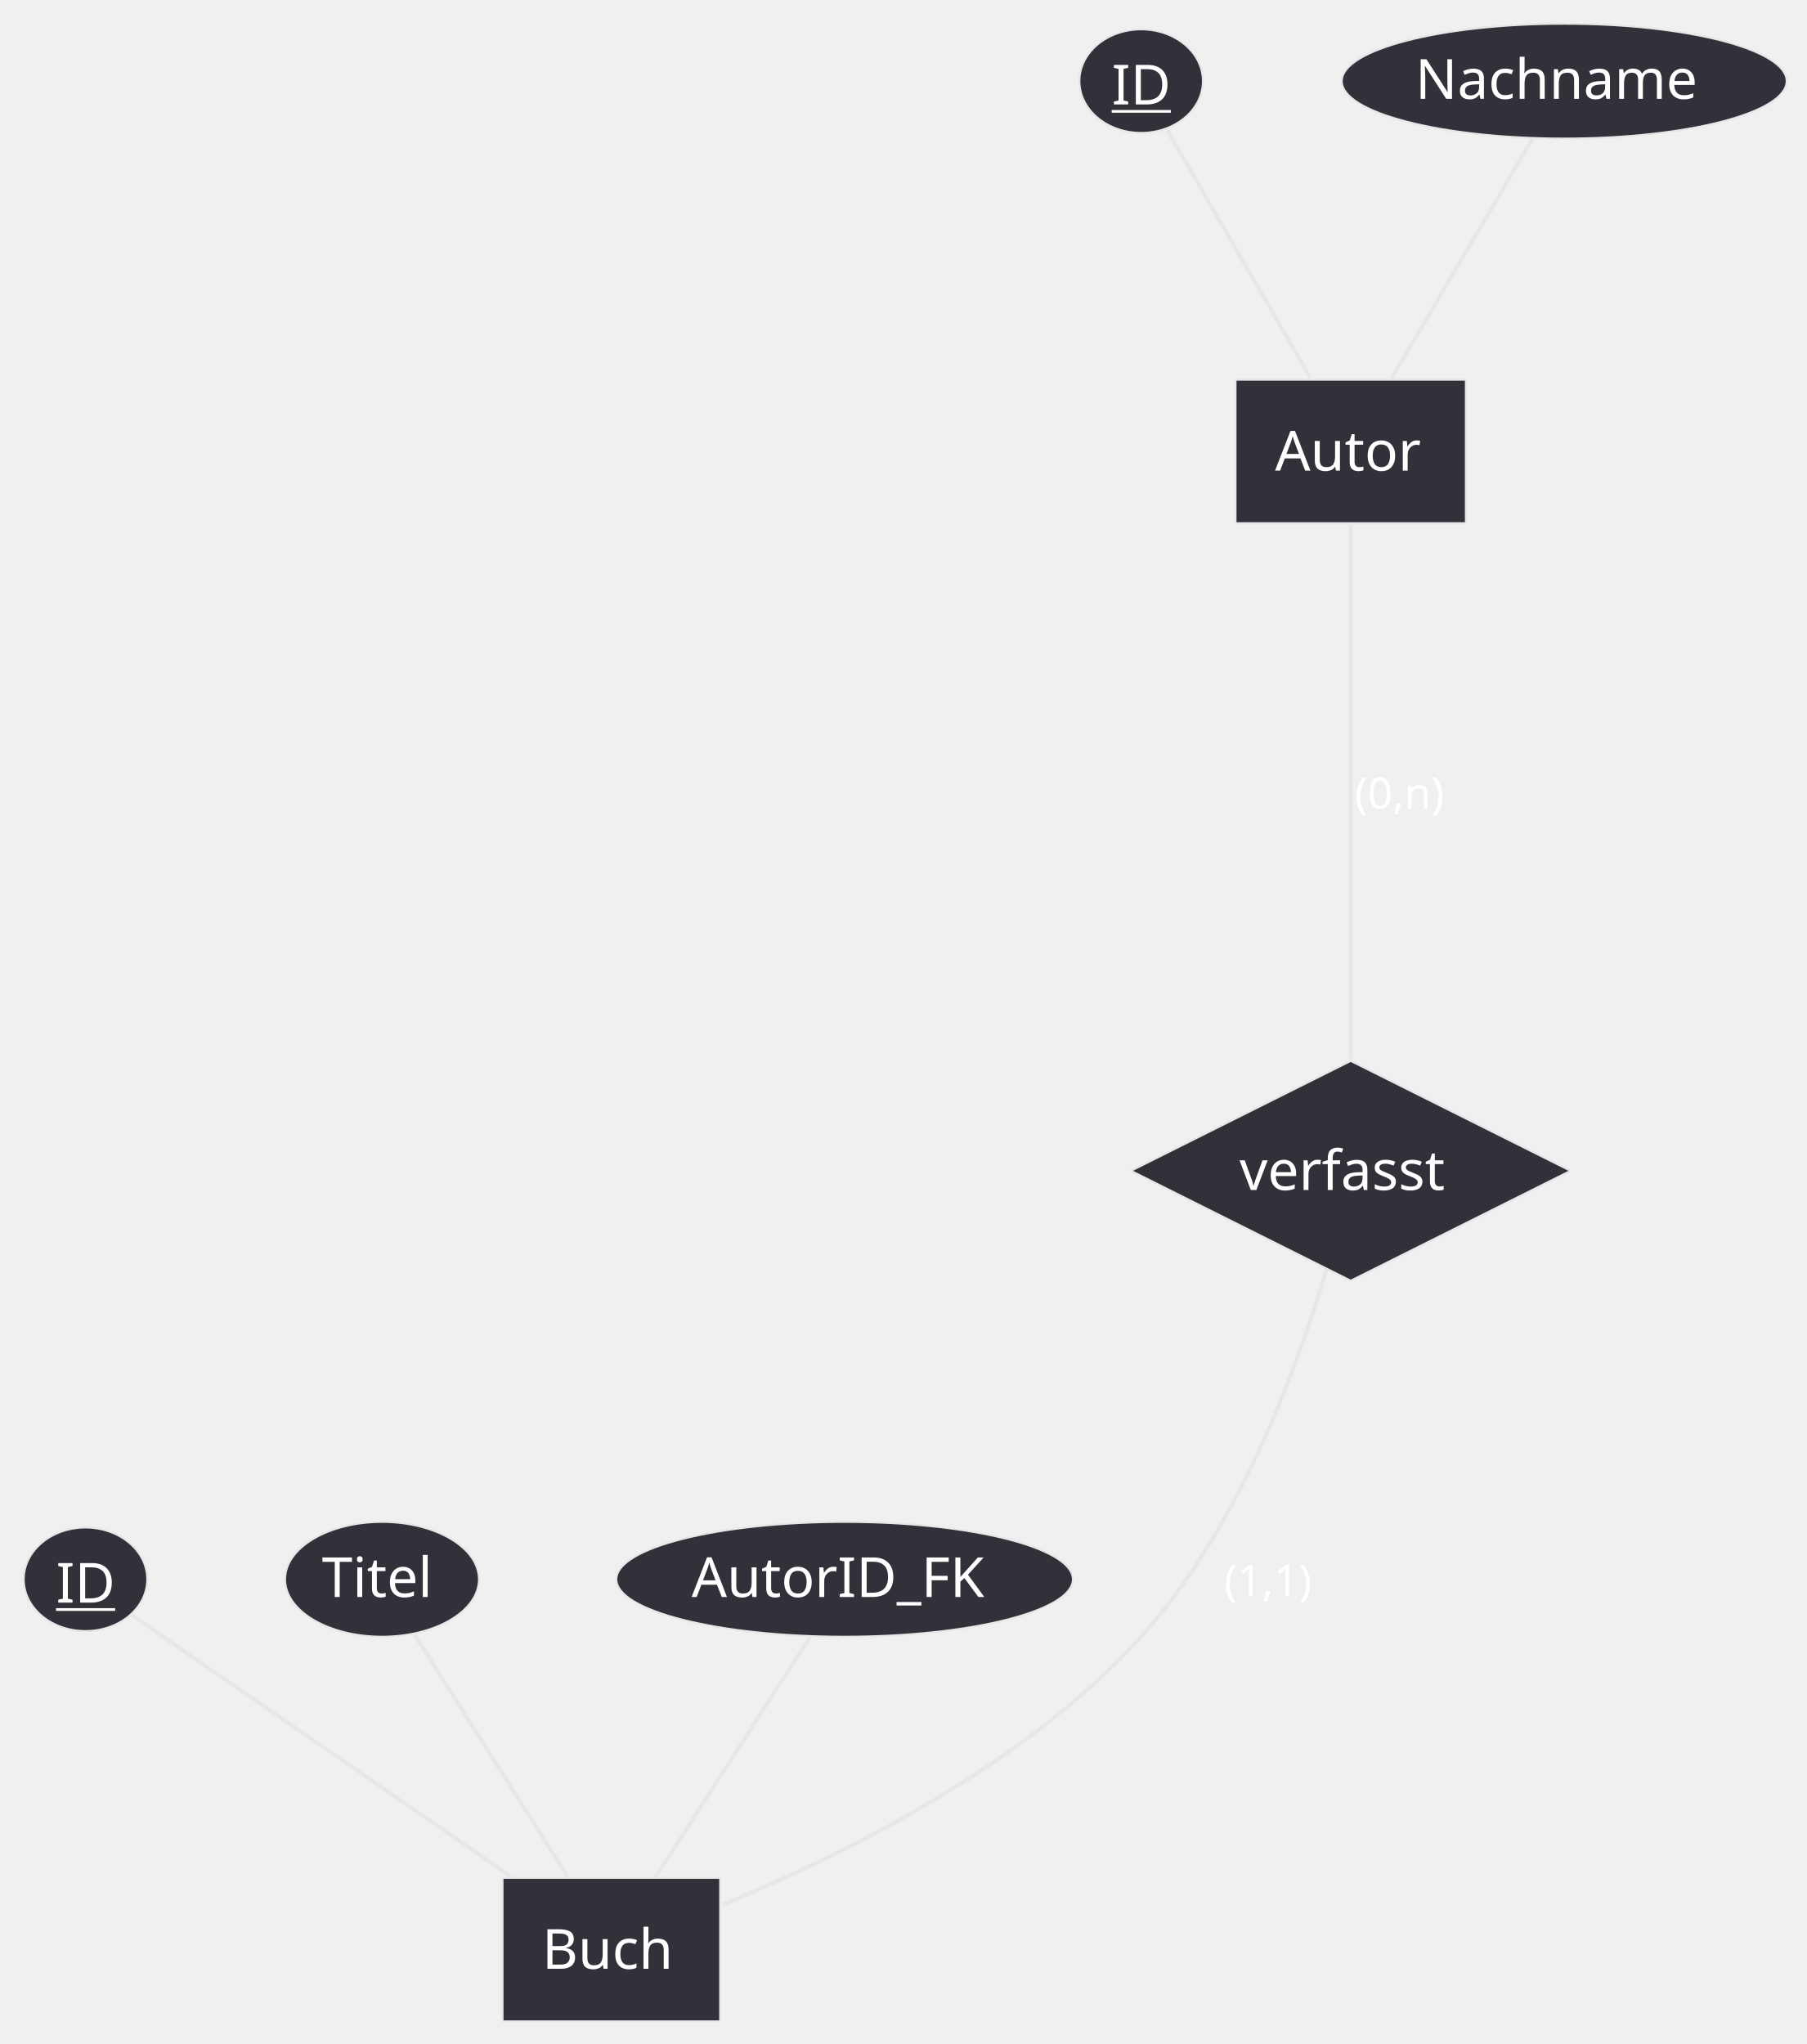
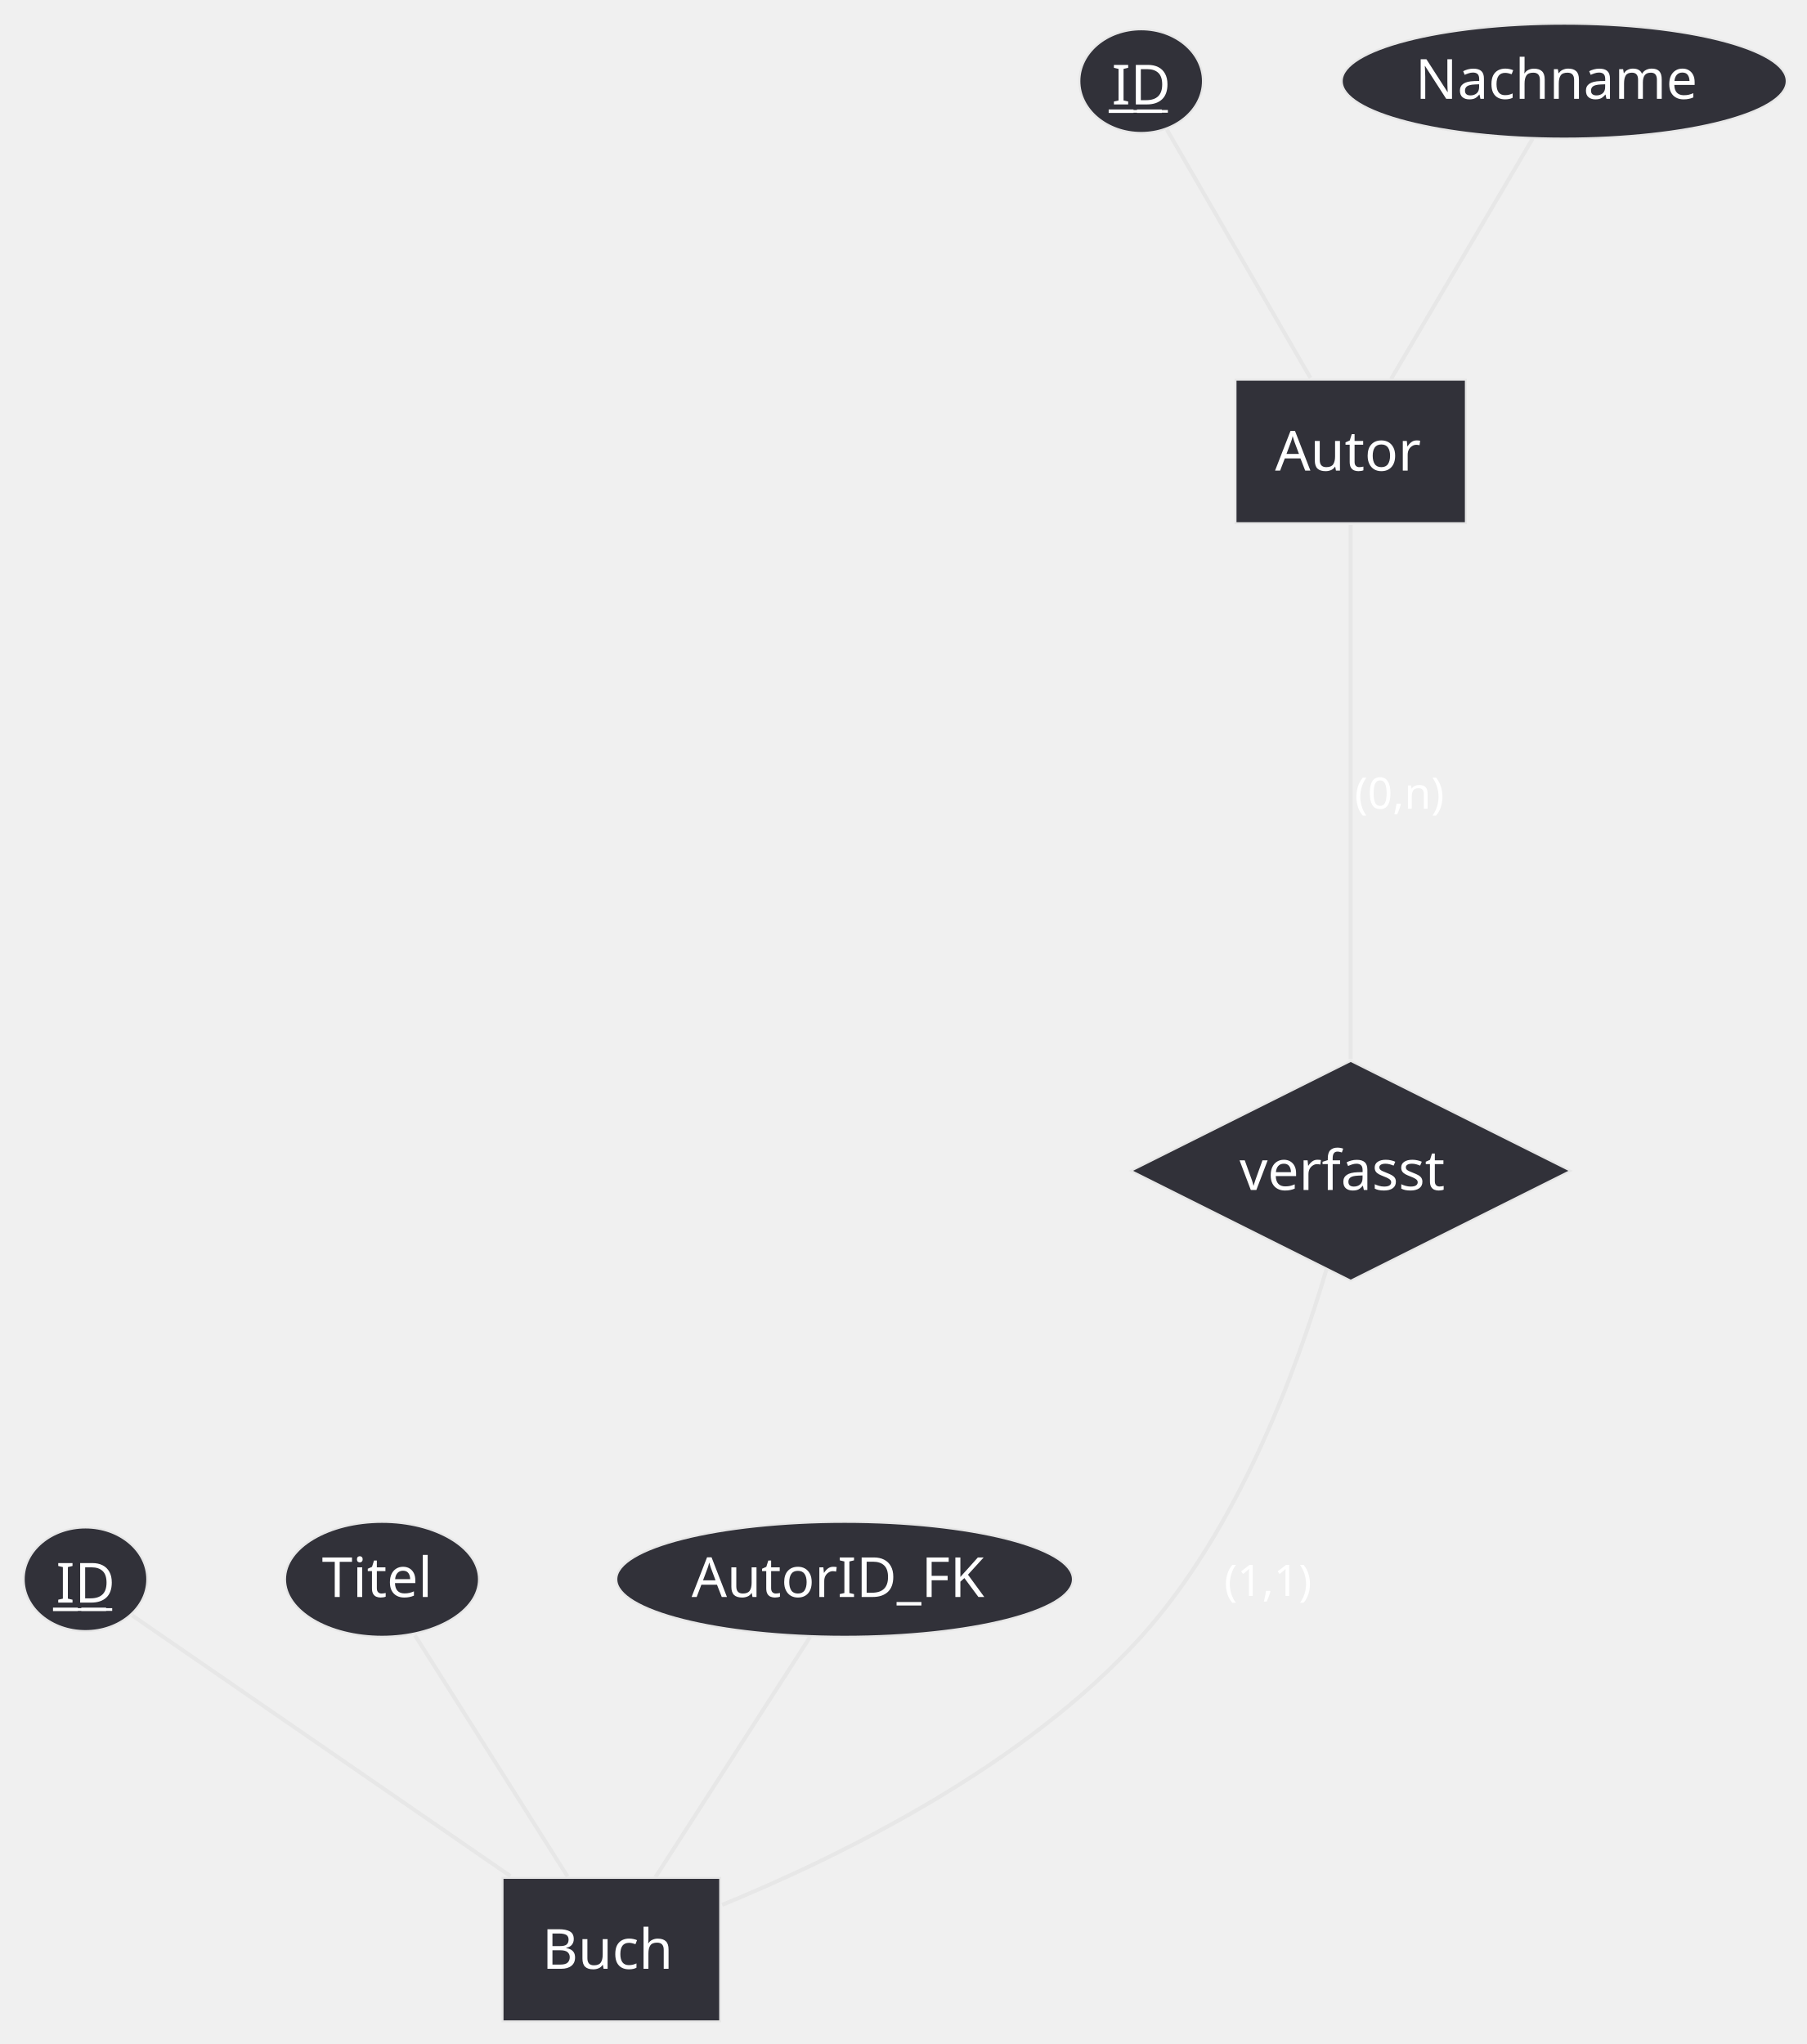
<svg xmlns="http://www.w3.org/2000/svg" contentStyleType="text/css" data-diagram-type="CHEN_EER" height="517px" preserveAspectRatio="none" style="width:457px;height:517px;" version="1.1" viewBox="0 0 457 517" width="457px" zoomAndPan="magnify">
  <defs />
  <g>
    <g>
      <rect fill="#313139" height="36.297" style="stroke:#E7E7E7;stroke-width:0.5;" width="58.261" x="312.49" y="96.04" />
      <text fill="#FFFFFF" font-family="sans-serif" font-size="14" lengthAdjust="spacing" textLength="38.261" x="322.49" y="119.035">Autor</text>
    </g>
    <g>
      <ellipse cx="288.622" cy="20.518" fill="#313139" rx="15.622" ry="13.098" style="stroke:#E7E7E7;stroke-width:0.5;" />
-       <text fill="#FFFFFF" font-family="sans-serif" font-size="14" lengthAdjust="spacing" text-decoration="underline" textLength="14.909" x="281.168" y="26.415">ID</text>
+       <text fill="#FFFFFF" font-family="sans-serif" font-size="14" lengthAdjust="spacing" text-decoration="underline" textLength="14.909" x="281.168" y="26.415">I̲D̲</text>
    </g>
    <g>
      <ellipse cx="395.623" cy="20.524" fill="#313139" rx="56.263" ry="14.524" style="stroke:#E7E7E7;stroke-width:0.5;" />
      <text fill="#FFFFFF" font-family="sans-serif" font-size="14" lengthAdjust="spacing" textLength="75.325" x="357.96" y="24.995">Nachname</text>
    </g>
    <g>
      <rect fill="#313139" height="36.297" style="stroke:#E7E7E7;stroke-width:0.5;" width="55.048" x="127.1" y="474.98" />
      <text fill="#FFFFFF" font-family="sans-serif" font-size="14" lengthAdjust="spacing" textLength="35.048" x="137.1" y="497.975">Buch</text>
    </g>
    <g>
      <ellipse cx="21.622" cy="399.458" fill="#313139" rx="15.622" ry="13.098" style="stroke:#E7E7E7;stroke-width:0.5;" />
-       <text fill="#FFFFFF" font-family="sans-serif" font-size="14" lengthAdjust="spacing" text-decoration="underline" textLength="14.909" x="14.168" y="405.355">ID</text>
+       <text fill="#FFFFFF" font-family="sans-serif" font-size="14" lengthAdjust="spacing" text-decoration="underline" textLength="14.909" x="14.168" y="405.355">I̲D̲</text>
    </g>
    <g>
      <ellipse cx="96.62" cy="399.464" fill="#313139" rx="24.52" ry="14.524" style="stroke:#E7E7E7;stroke-width:0.5;" />
      <text fill="#FFFFFF" font-family="sans-serif" font-size="14" lengthAdjust="spacing" textLength="30.434" x="81.403" y="403.935">Titel</text>
    </g>
    <g>
      <ellipse cx="213.622" cy="399.464" fill="#313139" rx="57.732" ry="14.524" style="stroke:#E7E7E7;stroke-width:0.5;" />
      <text fill="#FFFFFF" font-family="sans-serif" font-size="14" lengthAdjust="spacing" textLength="77.403" x="174.921" y="403.935">AutorID_FK</text>
    </g>
    <g>
      <polygon fill="#313139" points="286.03,296.138,341.627,268.34,397.224,296.138,341.627,323.937" style="stroke:#E7E7E7;stroke-width:0.5;" />
      <text fill="#FFFFFF" font-family="sans-serif" font-size="14" lengthAdjust="spacing" textLength="56.239" x="313.507" y="300.985">verfasst</text>
    </g>
    <g class="link" data-entity-1="ent0003" data-entity-2="ent0002" data-link-type="association" data-source-line="4" id="lnk4">
      <path d="M295.12,32.76 C304.19,48.44 320.72,77.04 331.43,95.57" fill="none" id="Autor/ID-Autor" style="stroke:#E7E7E7;stroke-width:1;" />
    </g>
    <g class="link" data-entity-1="ent0005" data-entity-2="ent0002" data-link-type="association" data-source-line="5" id="lnk6">
      <path d="M387.65,35.05 C378.15,51.18 362.24,78.19 351.84,95.85" fill="none" id="Autor/Nachname-Autor" style="stroke:#E7E7E7;stroke-width:1;" />
    </g>
    <g class="link" data-entity-1="ent0008" data-entity-2="ent0007" data-link-type="association" data-source-line="8" id="lnk9">
      <path d="M33.42,408.59 C54.79,423.32 100.31,454.69 129.08,474.52" fill="none" id="Buch/ID-Buch" style="stroke:#E7E7E7;stroke-width:1;" />
    </g>
    <g class="link" data-entity-1="ent0010" data-entity-2="ent0007" data-link-type="association" data-source-line="9" id="lnk11">
      <path d="M104.93,413.59 C115.08,429.63 132.28,456.82 143.55,474.63" fill="none" id="Buch/Titel-Buch" style="stroke:#E7E7E7;stroke-width:1;" />
    </g>
    <g class="link" data-entity-1="ent0012" data-entity-2="ent0007" data-link-type="association" data-source-line="10" id="lnk13">
      <path d="M204.92,413.99 C194.53,430.12 177.15,457.13 165.78,474.79" fill="none" id="Buch/AutorID_FK-Buch" style="stroke:#E7E7E7;stroke-width:1;" />
    </g>
    <g class="link" data-entity-1="ent0002" data-entity-2="ent0014" data-link-type="association" data-source-line="14" id="lnk15">
      <path d="M341.62,132.77 C341.62,164.26 341.62,230.45 341.62,267.87" fill="none" id="Autor-verfasst" style="stroke:#E7E7E7;stroke-width:1;" />
      <text fill="#FFFFFF" font-family="sans-serif" font-size="11" lengthAdjust="spacing" textLength="26.05" x="342.62" y="204.55">(0,n)</text>
    </g>
    <g class="link" data-entity-1="ent0014" data-entity-2="ent0007" data-link-type="association" data-source-line="15" id="lnk16">
      <path d="M335.49,321.06 C327.97,346.54 313.1,386.87 288.62,413.98 C259.03,446.77 212.36,469.62 182.63,481.81" fill="none" id="verfasst-Buch" style="stroke:#E7E7E7;stroke-width:1;" />
      <text fill="#FFFFFF" font-family="sans-serif" font-size="11" lengthAdjust="spacing" textLength="26.077" x="309.62" y="403.67">(1,1)</text>
    </g>
  </g>
</svg>
